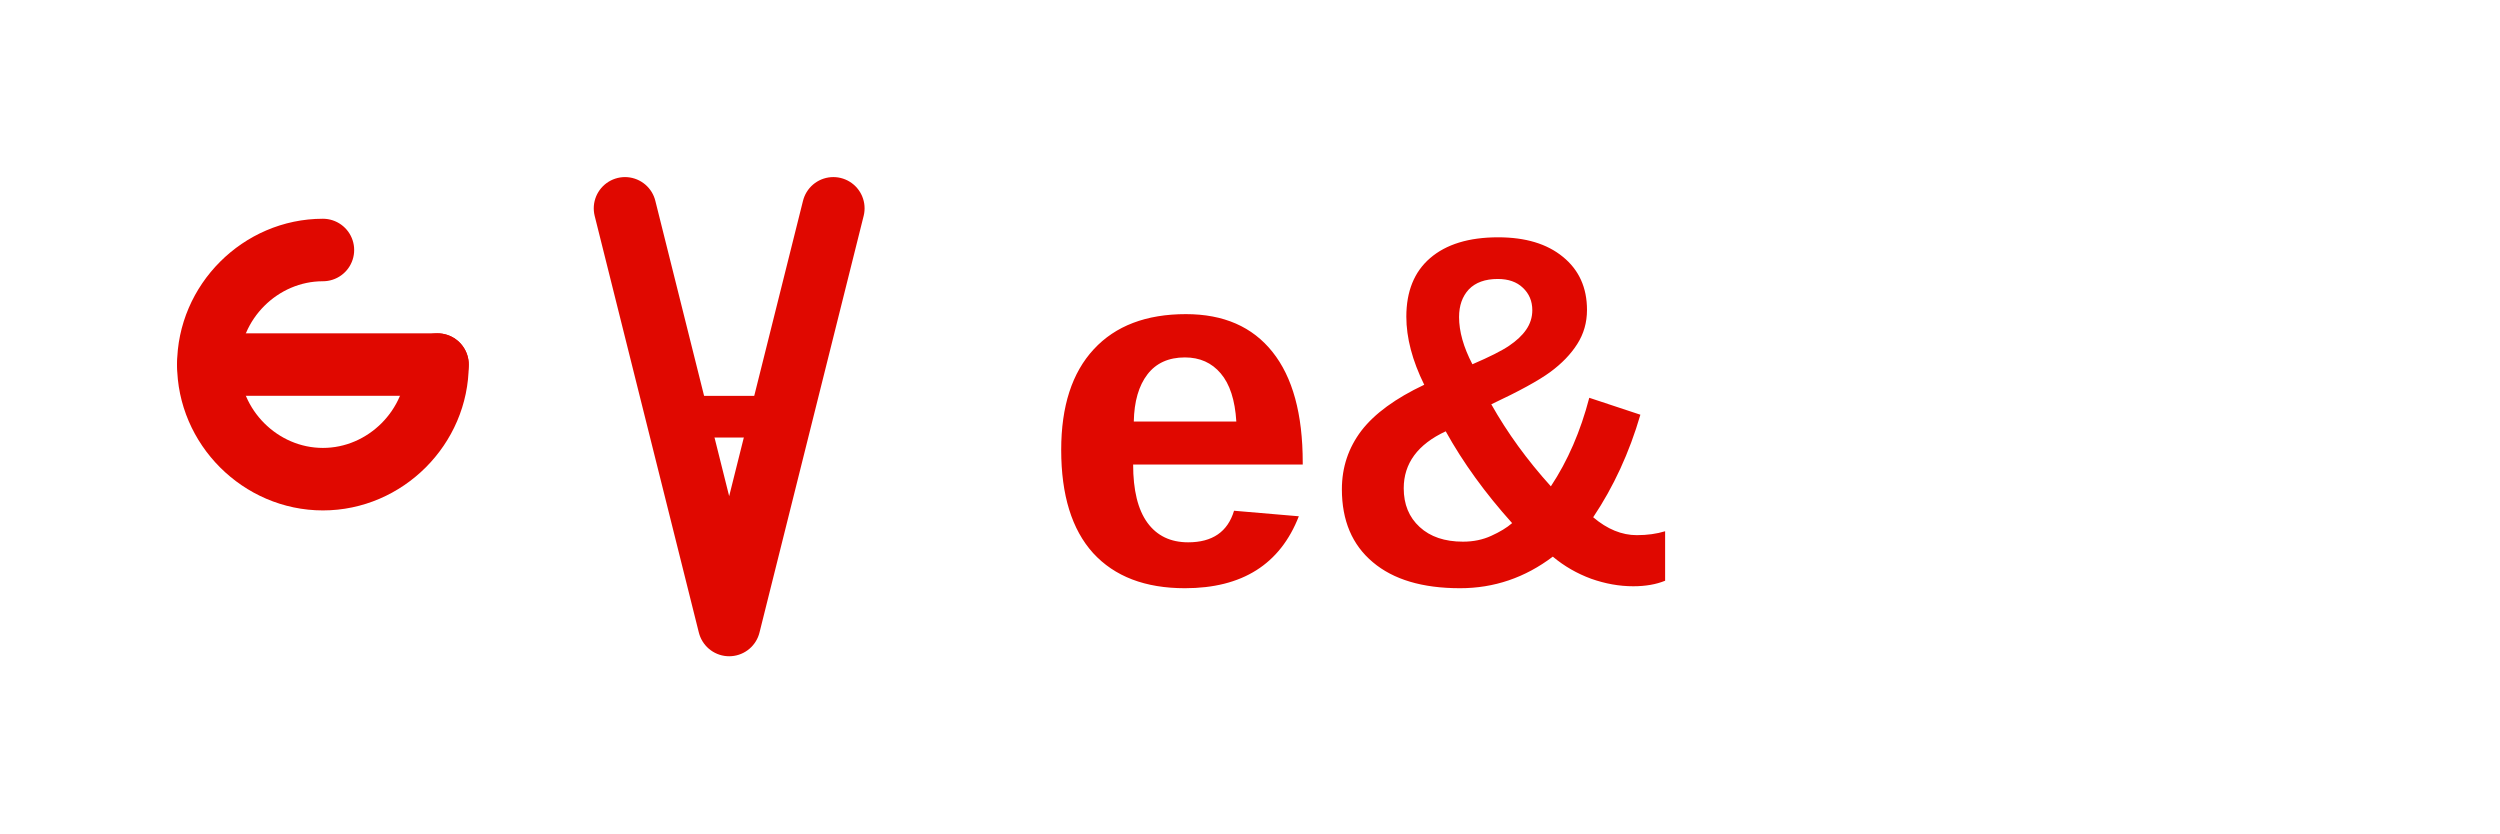
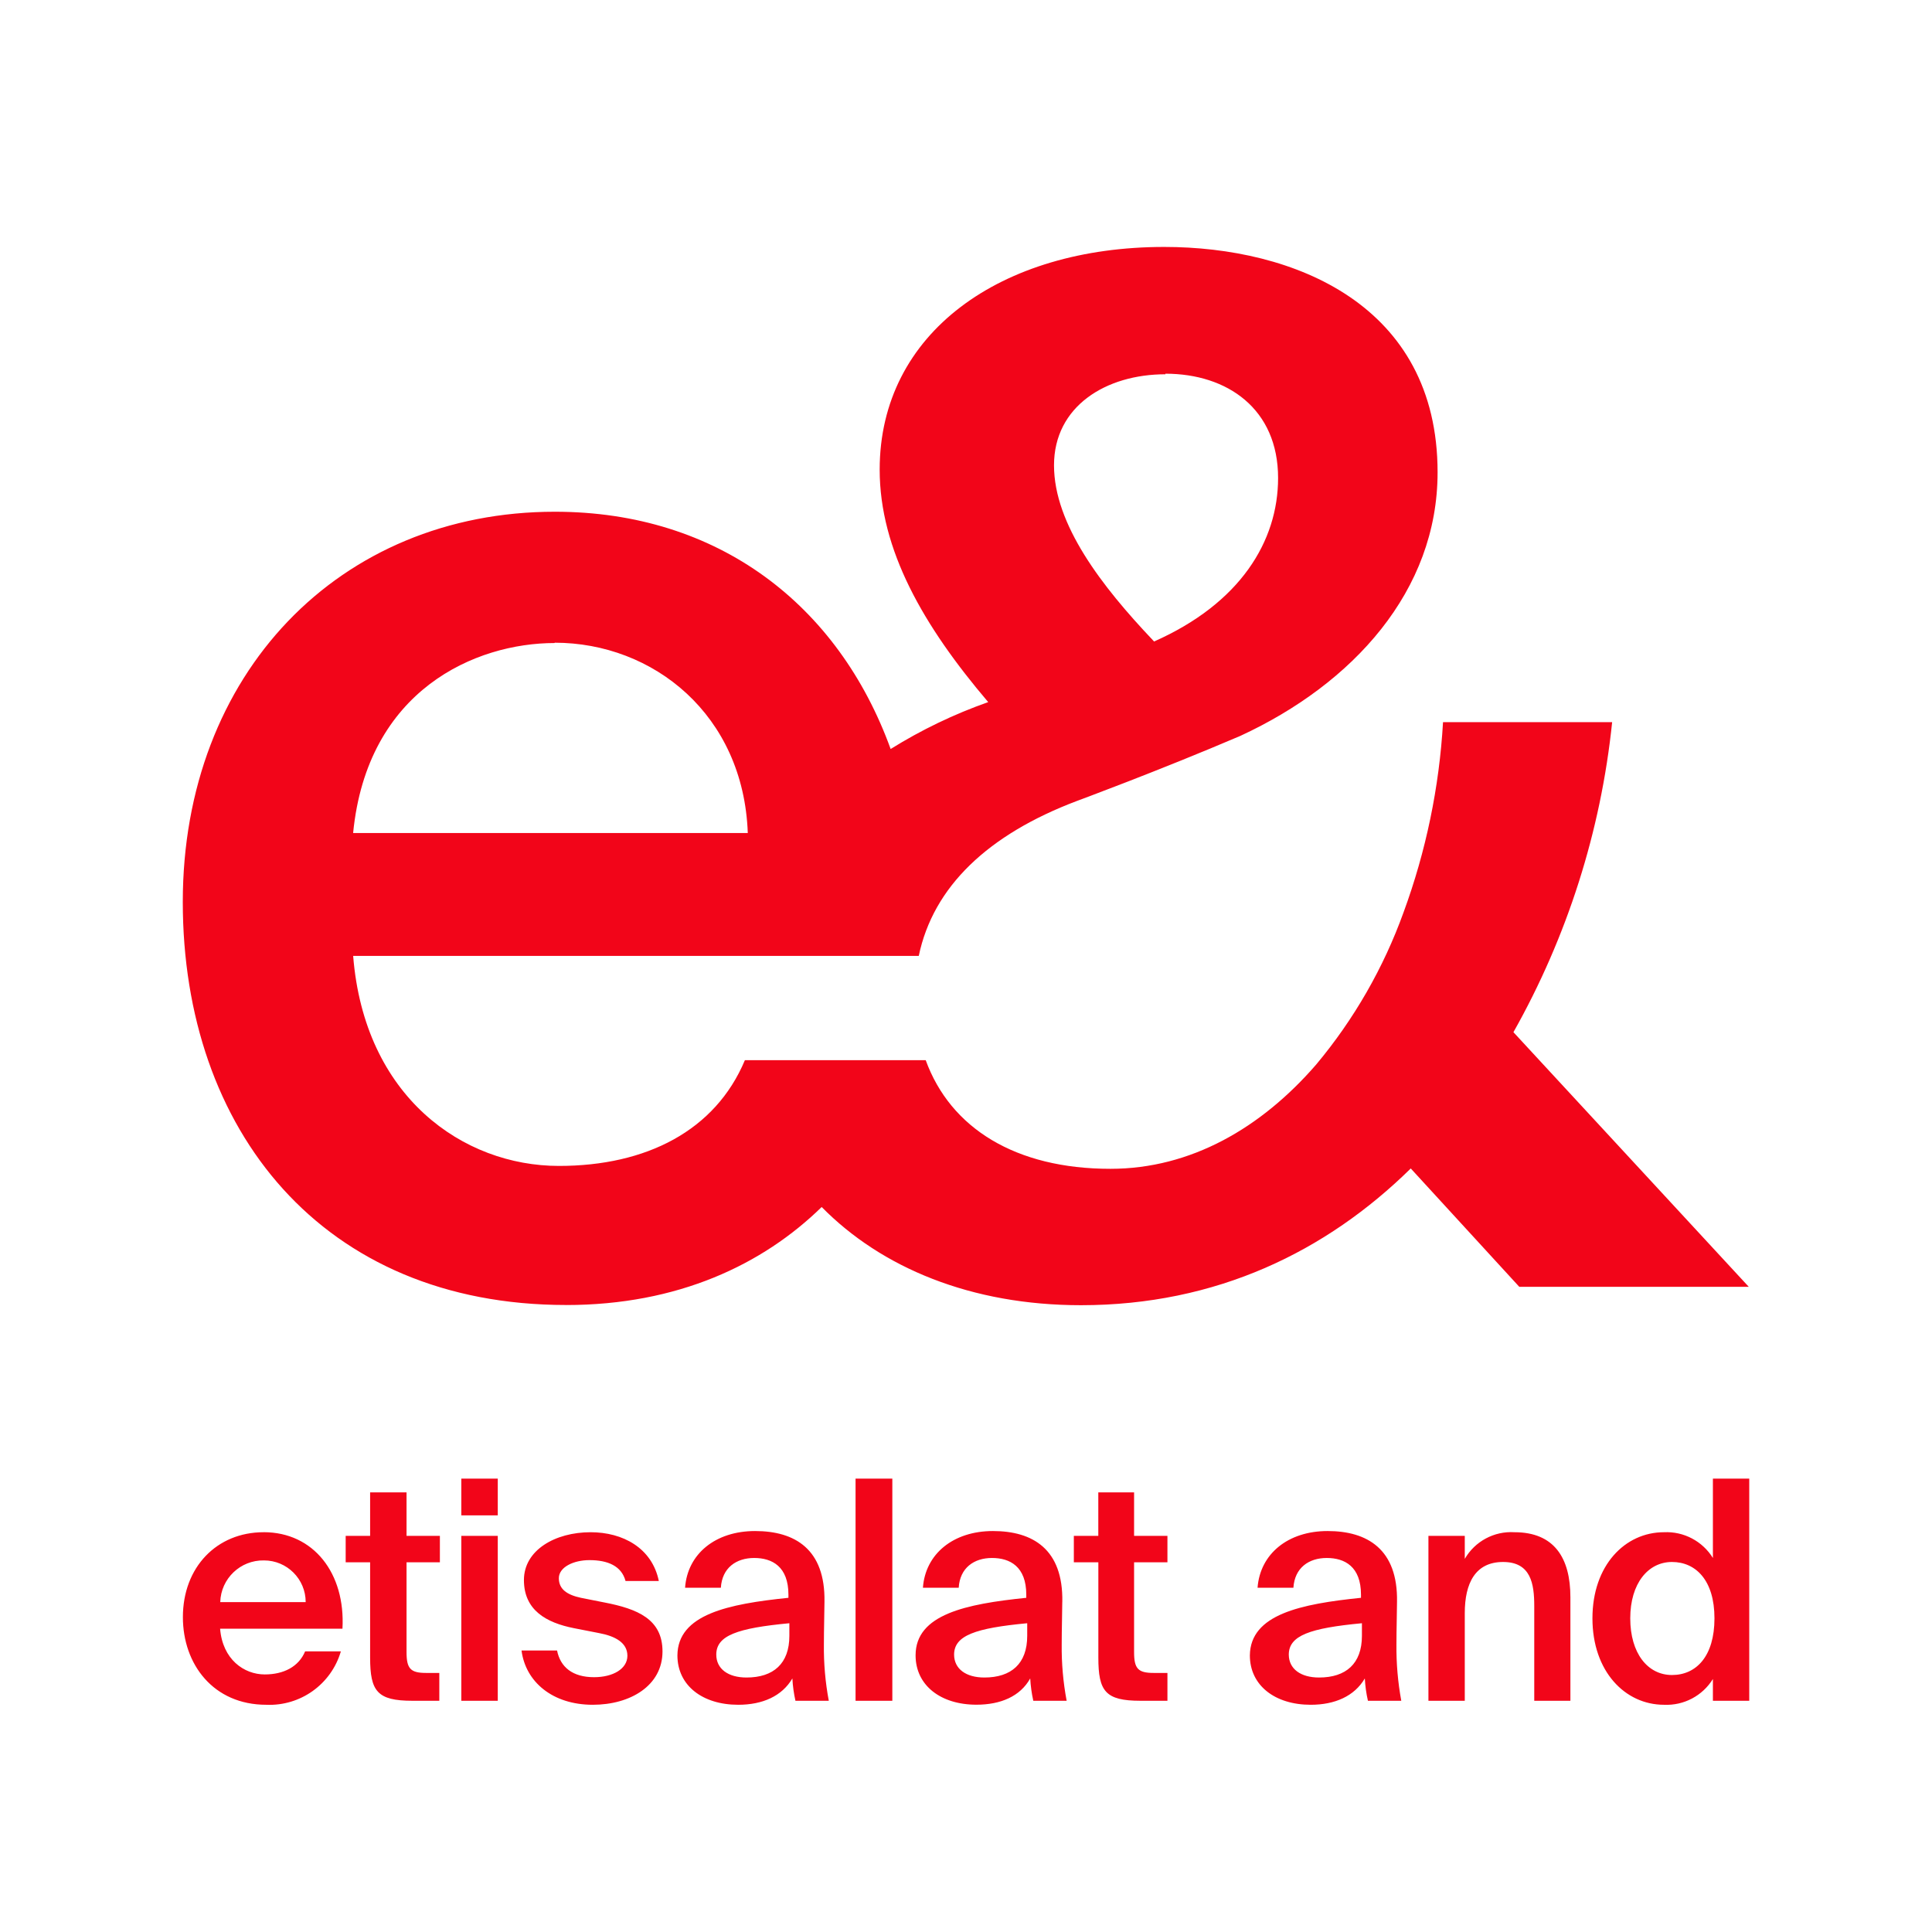
- <svg xmlns="http://www.w3.org/2000/svg" width="120" height="40" viewBox="0 0 120 40" fill="none">
-   <path d="M15.5 12C12.5 12 10 14.5 10 17.5C10 20.5 12.5 23 15.5 23C18.5 23 21 20.5 21 17.5" stroke="#E00800" stroke-width="3" stroke-linecap="round" />
-   <path d="M10 17.5H21" stroke="#E00800" stroke-width="3" stroke-linecap="round" />
-   <path d="M30 10L35 30M40 10L35 30" stroke="#E00800" stroke-width="3" stroke-linecap="round" />
-   <path d="M32.5 20H37.5" stroke="#E00800" stroke-width="2" stroke-linecap="round" />
-   <text x="50" y="28" fill="#E00800" style="font-family: Arial, sans-serif; font-weight: 800; font-size: 24px;">e&amp;</text>
+ <svg xmlns="http://www.w3.org/2000/svg" width="654px" height="654px" viewBox="0 0 654 654" version="1.1">
+   <g id="surface1">
+     <path style=" stroke:none;fill-rule:nonzero;fill:rgb(94.902%,1.961%,9.804%);fill-opacity:1;" d="M 191.621 441.766 C 229.566 441.766 258.281 428.008 278.145 408.582 C 298.395 429.168 328.758 441.824 365.914 441.824 C 411.73 441.824 448.934 423.684 477.555 395.535 L 514.297 435.602 L 591.98 435.602 L 512.312 349.406 C 530.531 317.082 541.906 281.359 545.727 244.449 L 488.477 244.449 C 487.219 266.453 482.715 288.148 475.117 308.832 C 468.355 327.605 458.344 345.047 445.543 360.355 C 426.941 381.816 403.105 395.656 375.891 395.656 C 343.773 395.656 321.73 381.898 313.363 358.887 L 252.152 358.887 C 242.137 382.746 218.773 394.676 189.199 394.676 C 156.742 394.676 123.34 371.301 119.547 323.586 L 311.012 323.586 C 315.906 300.113 334.484 282.504 364.508 271.145 C 364.508 271.145 392.277 260.898 419.855 249.113 C 458.02 231.48 486.637 199.992 486.637 159.891 C 486.637 103.125 437.984 83.59 394.094 83.59 C 338.746 83.59 297.777 112.684 297.777 158.969 C 297.777 186.148 312.586 211.906 334.52 237.668 C 322.965 241.738 311.891 247.062 301.492 253.547 C 283.824 204.812 243.156 173.227 187.832 173.227 C 114.824 173.227 61.875 228.09 61.875 305.309 C 61.875 382.531 109.109 441.754 191.633 441.754 L 191.621 441.754 Z M 394.496 126.695 L 394.496 126.5 C 415.473 126.5 432.645 138.418 432.645 161.805 C 432.645 183.266 419.77 204.266 390.668 217.152 L 390.207 216.656 C 373.012 198.512 356.793 177.551 356.793 157.516 C 356.793 137.484 374.438 126.695 394.496 126.695 Z M 187.758 217.672 L 187.758 217.562 C 221.148 217.562 251.707 241.918 253.133 281.996 L 119.535 281.996 C 124.297 233.441 161.043 217.672 187.758 217.672 Z M 89.223 518.672 C 73.395 518.672 61.91 530.492 61.91 547.422 C 61.91 563.398 72.242 577.082 90.133 577.082 C 101.703 577.59 112.129 570.129 115.383 559.012 L 103.285 559.012 C 101.105 564.207 96.027 566.812 89.621 566.812 C 82.598 566.812 75.344 561.727 74.508 551.336 L 115.926 551.336 C 116.969 532.574 106.164 518.66 89.234 518.66 Z M 74.555 542.324 C 74.785 534.352 81.395 528.059 89.367 528.215 C 97.156 528.215 103.477 534.523 103.477 542.324 Z M 137.617 505.18 L 125.289 505.18 L 125.289 519.906 L 117.016 519.906 L 117.016 528.855 L 125.289 528.855 L 125.289 561.109 C 125.289 572.504 127.688 575.727 139.594 575.727 L 148.711 575.727 L 148.711 566.305 L 144.254 566.305 C 138.977 566.305 137.617 564.887 137.617 559.242 L 137.617 528.844 L 148.906 528.844 L 148.906 519.906 L 137.617 519.906 Z M 168.5 519.906 L 156.16 519.906 L 156.16 575.738 L 168.5 575.738 Z M 168.5 500.527 L 156.16 500.527 L 156.16 512.965 L 168.5 512.965 Z M 204.508 542.434 L 196.637 540.871 C 192.008 539.879 189.176 538 189.176 534.246 C 189.176 530.492 194.141 528.117 199.543 528.117 C 205.742 528.117 210.395 530.09 211.75 535.18 L 223.016 535.18 C 220.727 523.977 210.793 518.672 199.93 518.672 C 187.941 518.672 177.355 524.715 177.355 534.863 C 177.355 545.035 184.863 549.289 194.285 551.152 L 202.766 552.812 C 208.238 553.828 212.379 556.059 212.379 560.488 C 212.379 564.922 207.5 567.746 201.094 567.746 C 193.84 567.746 189.695 564.355 188.57 558.711 L 176.543 558.711 C 177.898 569.293 187.008 577.082 200.668 577.082 C 213.312 577.082 224.262 570.652 224.262 559.023 C 224.262 548.078 215.797 544.613 204.52 542.434 Z M 279.09 542.227 C 279.402 524.398 269.074 518.27 255.605 518.27 C 242.148 518.27 232.715 526.035 231.902 537.469 L 244.016 537.469 C 244.438 530.723 249.211 527.391 255.301 527.391 C 261.395 527.391 266.891 530.297 266.891 539.828 L 266.891 540.871 C 246.496 542.965 229.422 546.465 229.312 560.367 C 229.312 570.543 237.789 577.082 249.902 577.082 C 258.102 577.082 264.699 574.176 268.227 568.168 C 268.359 570.711 268.711 573.23 269.266 575.727 L 280.555 575.727 C 279.375 569.438 278.82 563.047 278.895 556.652 C 278.895 551.562 279.09 545.047 279.09 542.238 Z M 267.207 553.746 C 267.207 563.168 261.816 567.855 252.699 567.855 C 246.508 567.855 242.477 564.961 242.465 560.102 C 242.465 553.625 249.609 551.141 267.207 549.48 Z M 302.051 500.527 L 289.613 500.527 L 289.613 575.738 L 302.062 575.738 L 302.062 500.527 Z M 359.602 542.227 C 359.918 524.398 349.586 518.27 336.121 518.27 C 322.664 518.27 313.23 526.035 312.418 537.469 L 324.531 537.469 C 324.941 530.723 329.711 527.391 335.805 527.391 C 341.898 527.391 347.406 530.297 347.406 539.828 L 347.406 540.871 C 327 542.965 309.934 546.465 309.934 560.344 C 309.934 570.508 318.426 577.059 330.523 577.059 C 338.746 577.059 345.348 574.223 348.738 568.168 C 348.887 570.711 349.223 573.23 349.781 575.727 L 361.07 575.727 C 359.887 569.438 359.328 563.047 359.398 556.652 C 359.398 551.562 359.59 545.047 359.59 542.238 Z M 347.723 553.746 C 347.723 563.168 342.332 567.855 333.215 567.855 C 327.023 567.855 322.992 564.961 322.969 560.102 C 322.992 553.625 330.137 551.141 347.723 549.48 Z M 383.898 505.18 L 371.785 505.18 L 371.785 519.906 L 363.504 519.906 L 363.504 528.855 L 371.801 528.855 L 371.801 561.109 C 371.801 572.504 374.16 575.727 386.078 575.727 L 395.188 575.727 L 395.188 566.305 L 390.535 566.305 C 385.254 566.305 383.898 564.887 383.898 559.242 L 383.898 528.844 L 395.188 528.844 L 395.188 519.906 L 383.898 519.906 Z M 472.902 542.227 C 473.219 524.398 462.824 518.27 449.406 518.27 C 435.965 518.27 426.543 526.035 425.695 537.469 L 437.828 537.469 C 438.254 530.723 443.023 527.391 449.117 527.391 C 455.207 527.391 460.707 530.297 460.707 539.828 L 460.707 540.871 C 440.336 542.965 423.234 546.465 423.09 560.367 C 423.09 570.543 431.59 577.082 443.691 577.082 C 451.852 577.082 458.477 574.176 462.004 568.168 C 462.137 570.711 462.488 573.23 463.055 575.727 L 474.344 575.727 C 473.191 569.434 472.641 563.047 472.707 556.652 C 472.707 551.562 472.902 545.047 472.902 542.238 Z M 461.023 553.746 C 461.023 563.168 455.633 567.855 446.512 567.855 C 440.324 567.855 436.289 564.961 436.266 560.102 C 436.289 553.625 443.438 551.141 461.023 549.48 Z M 512.664 518.672 C 505.797 518.242 499.281 521.738 495.84 527.691 L 495.84 519.906 L 483.535 519.906 L 483.535 575.738 L 495.84 575.738 L 495.84 546.066 C 495.84 535.988 499.367 528.746 508.801 528.746 C 518.223 528.746 519.359 536.109 519.359 543.668 L 519.359 575.727 L 531.594 575.727 L 531.594 540.676 C 531.594 527.391 526.133 518.672 512.664 518.672 Z M 579.832 527.391 C 576.301 521.691 569.961 518.352 563.262 518.672 C 550.109 518.672 539.055 529.848 539.055 547.82 C 539.055 565.793 550.109 577.082 563.277 577.082 C 569.969 577.398 576.305 574.059 579.832 568.363 L 579.832 575.738 L 592.137 575.738 L 592.137 500.527 L 579.832 500.527 Z M 565.977 567.008 C 557.754 567.008 551.855 559.641 551.855 547.82 C 551.855 535.988 557.91 528.746 565.977 528.746 C 574.043 528.746 580.363 534.949 580.363 547.82 C 580.363 560.684 574.188 567.008 565.977 567.008 Z M 565.977 567.008 " />
+   </g>
</svg>
